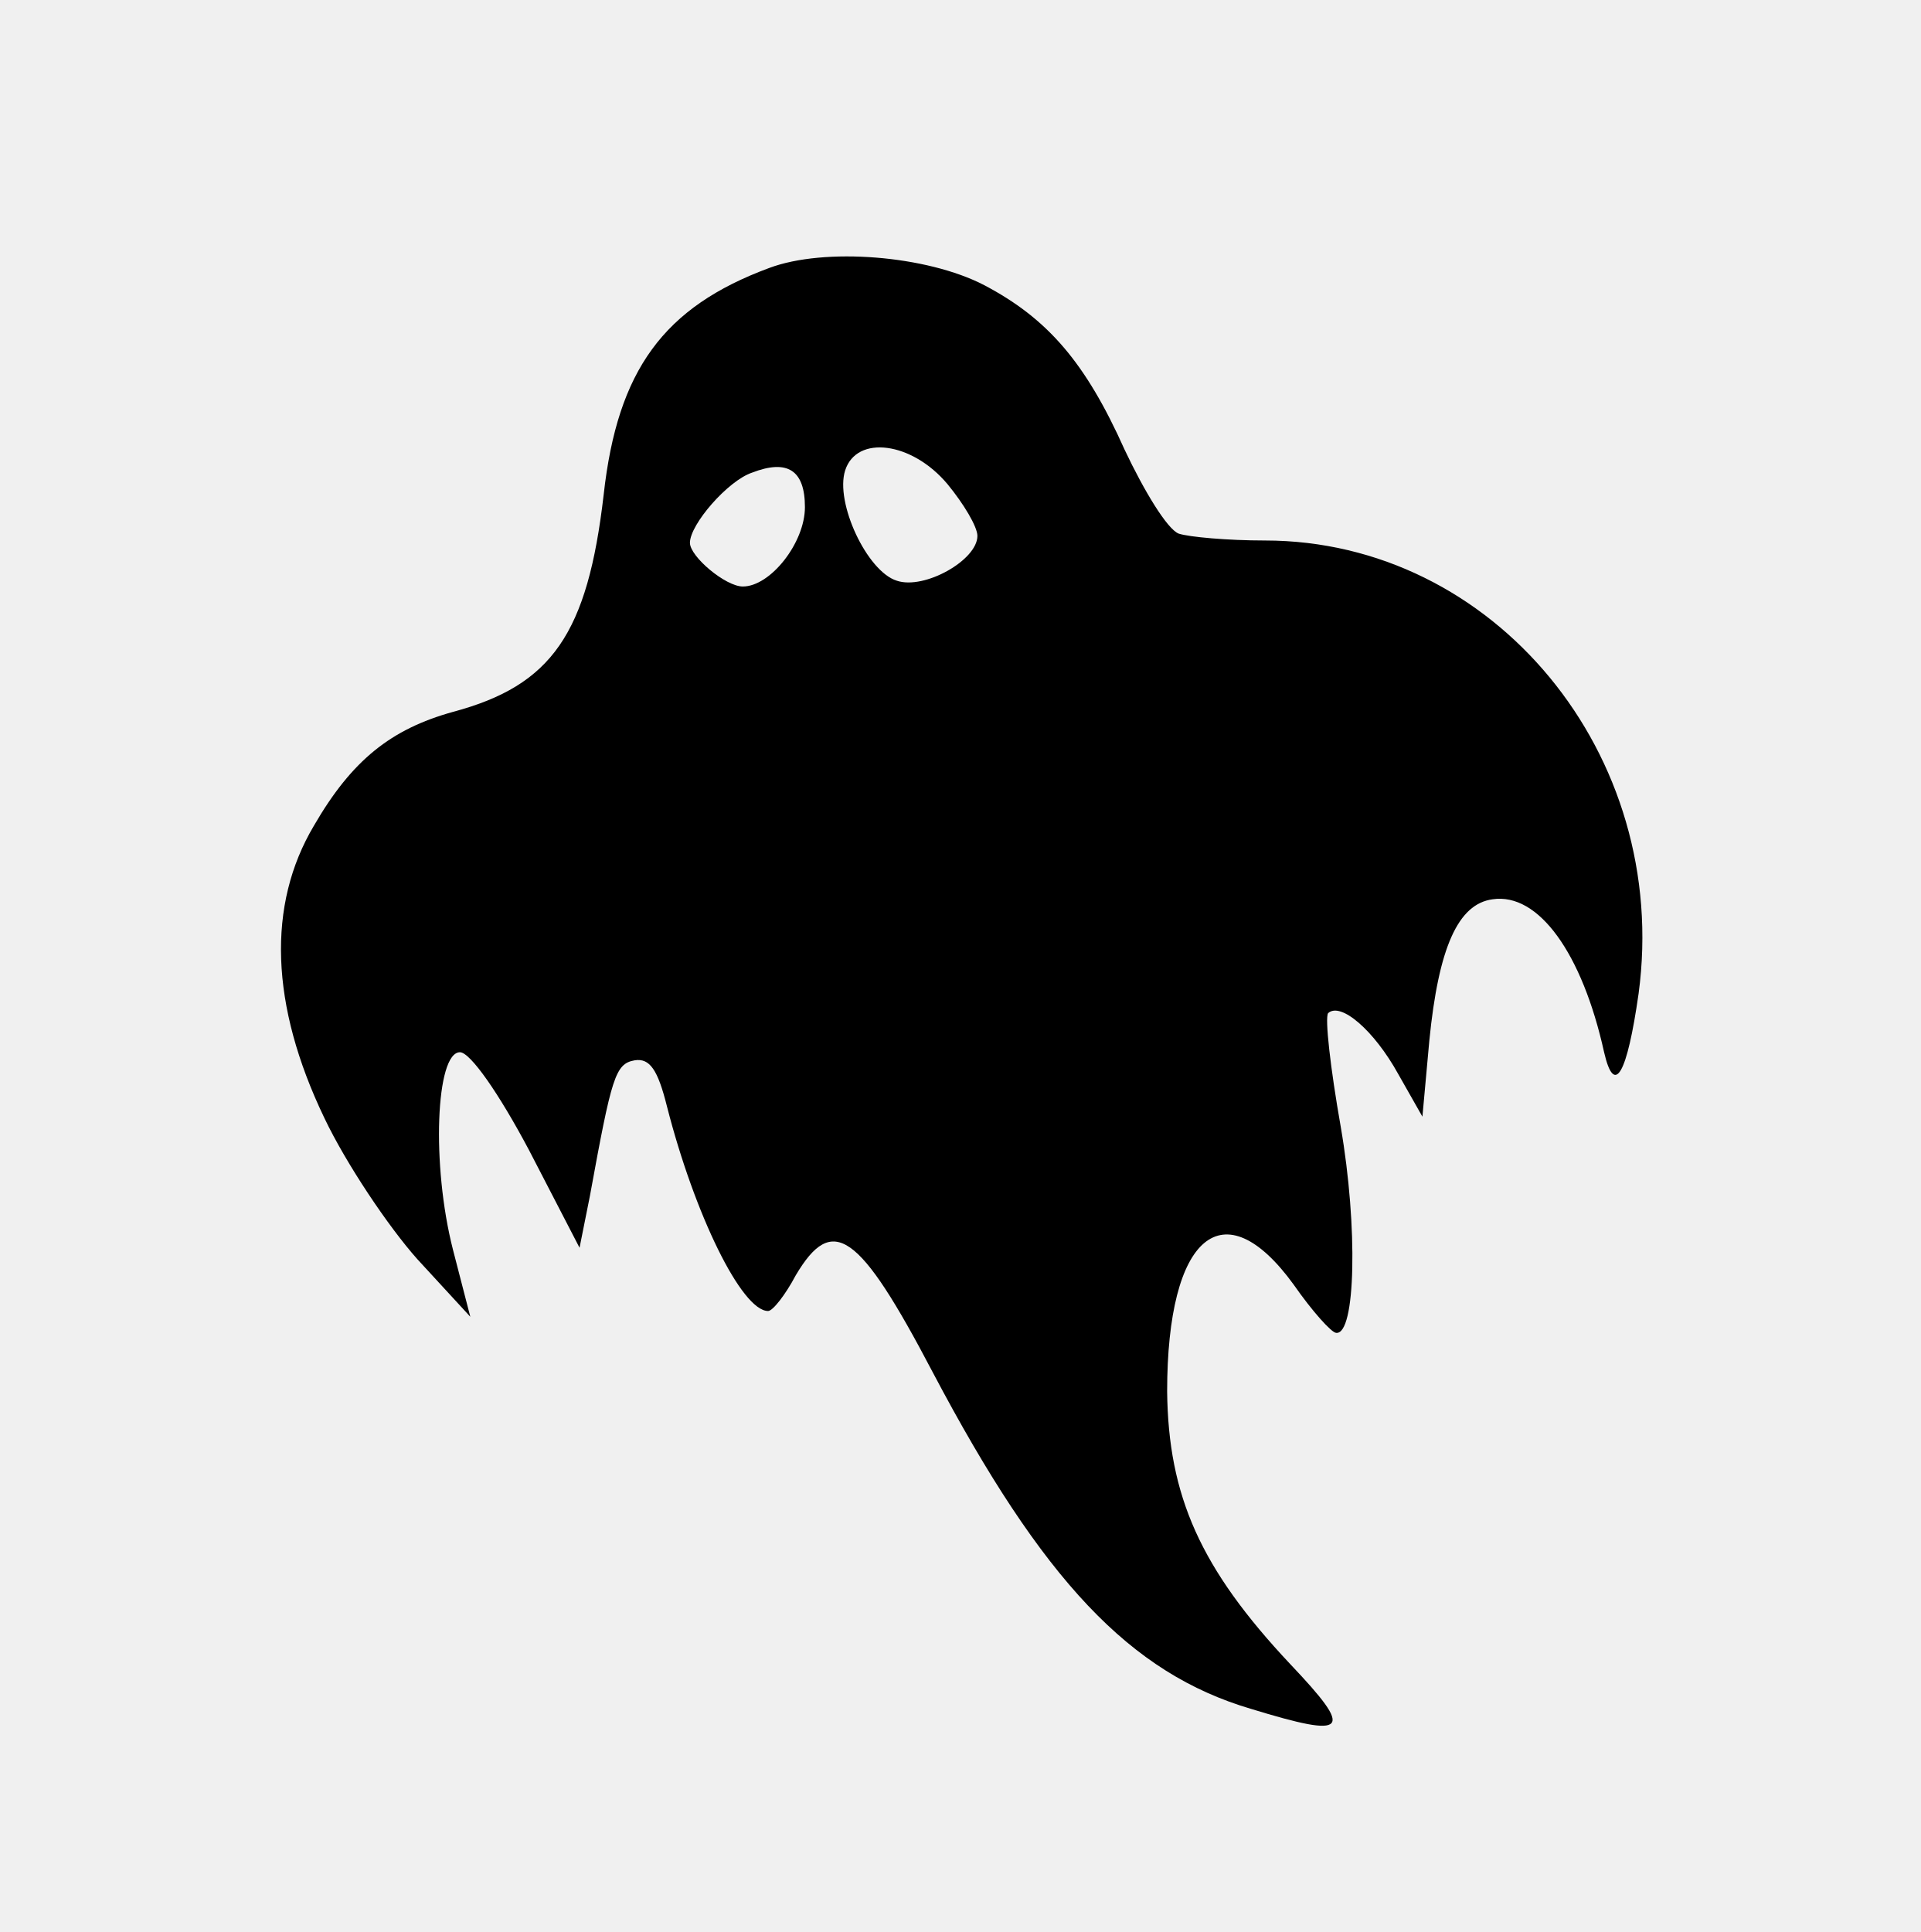
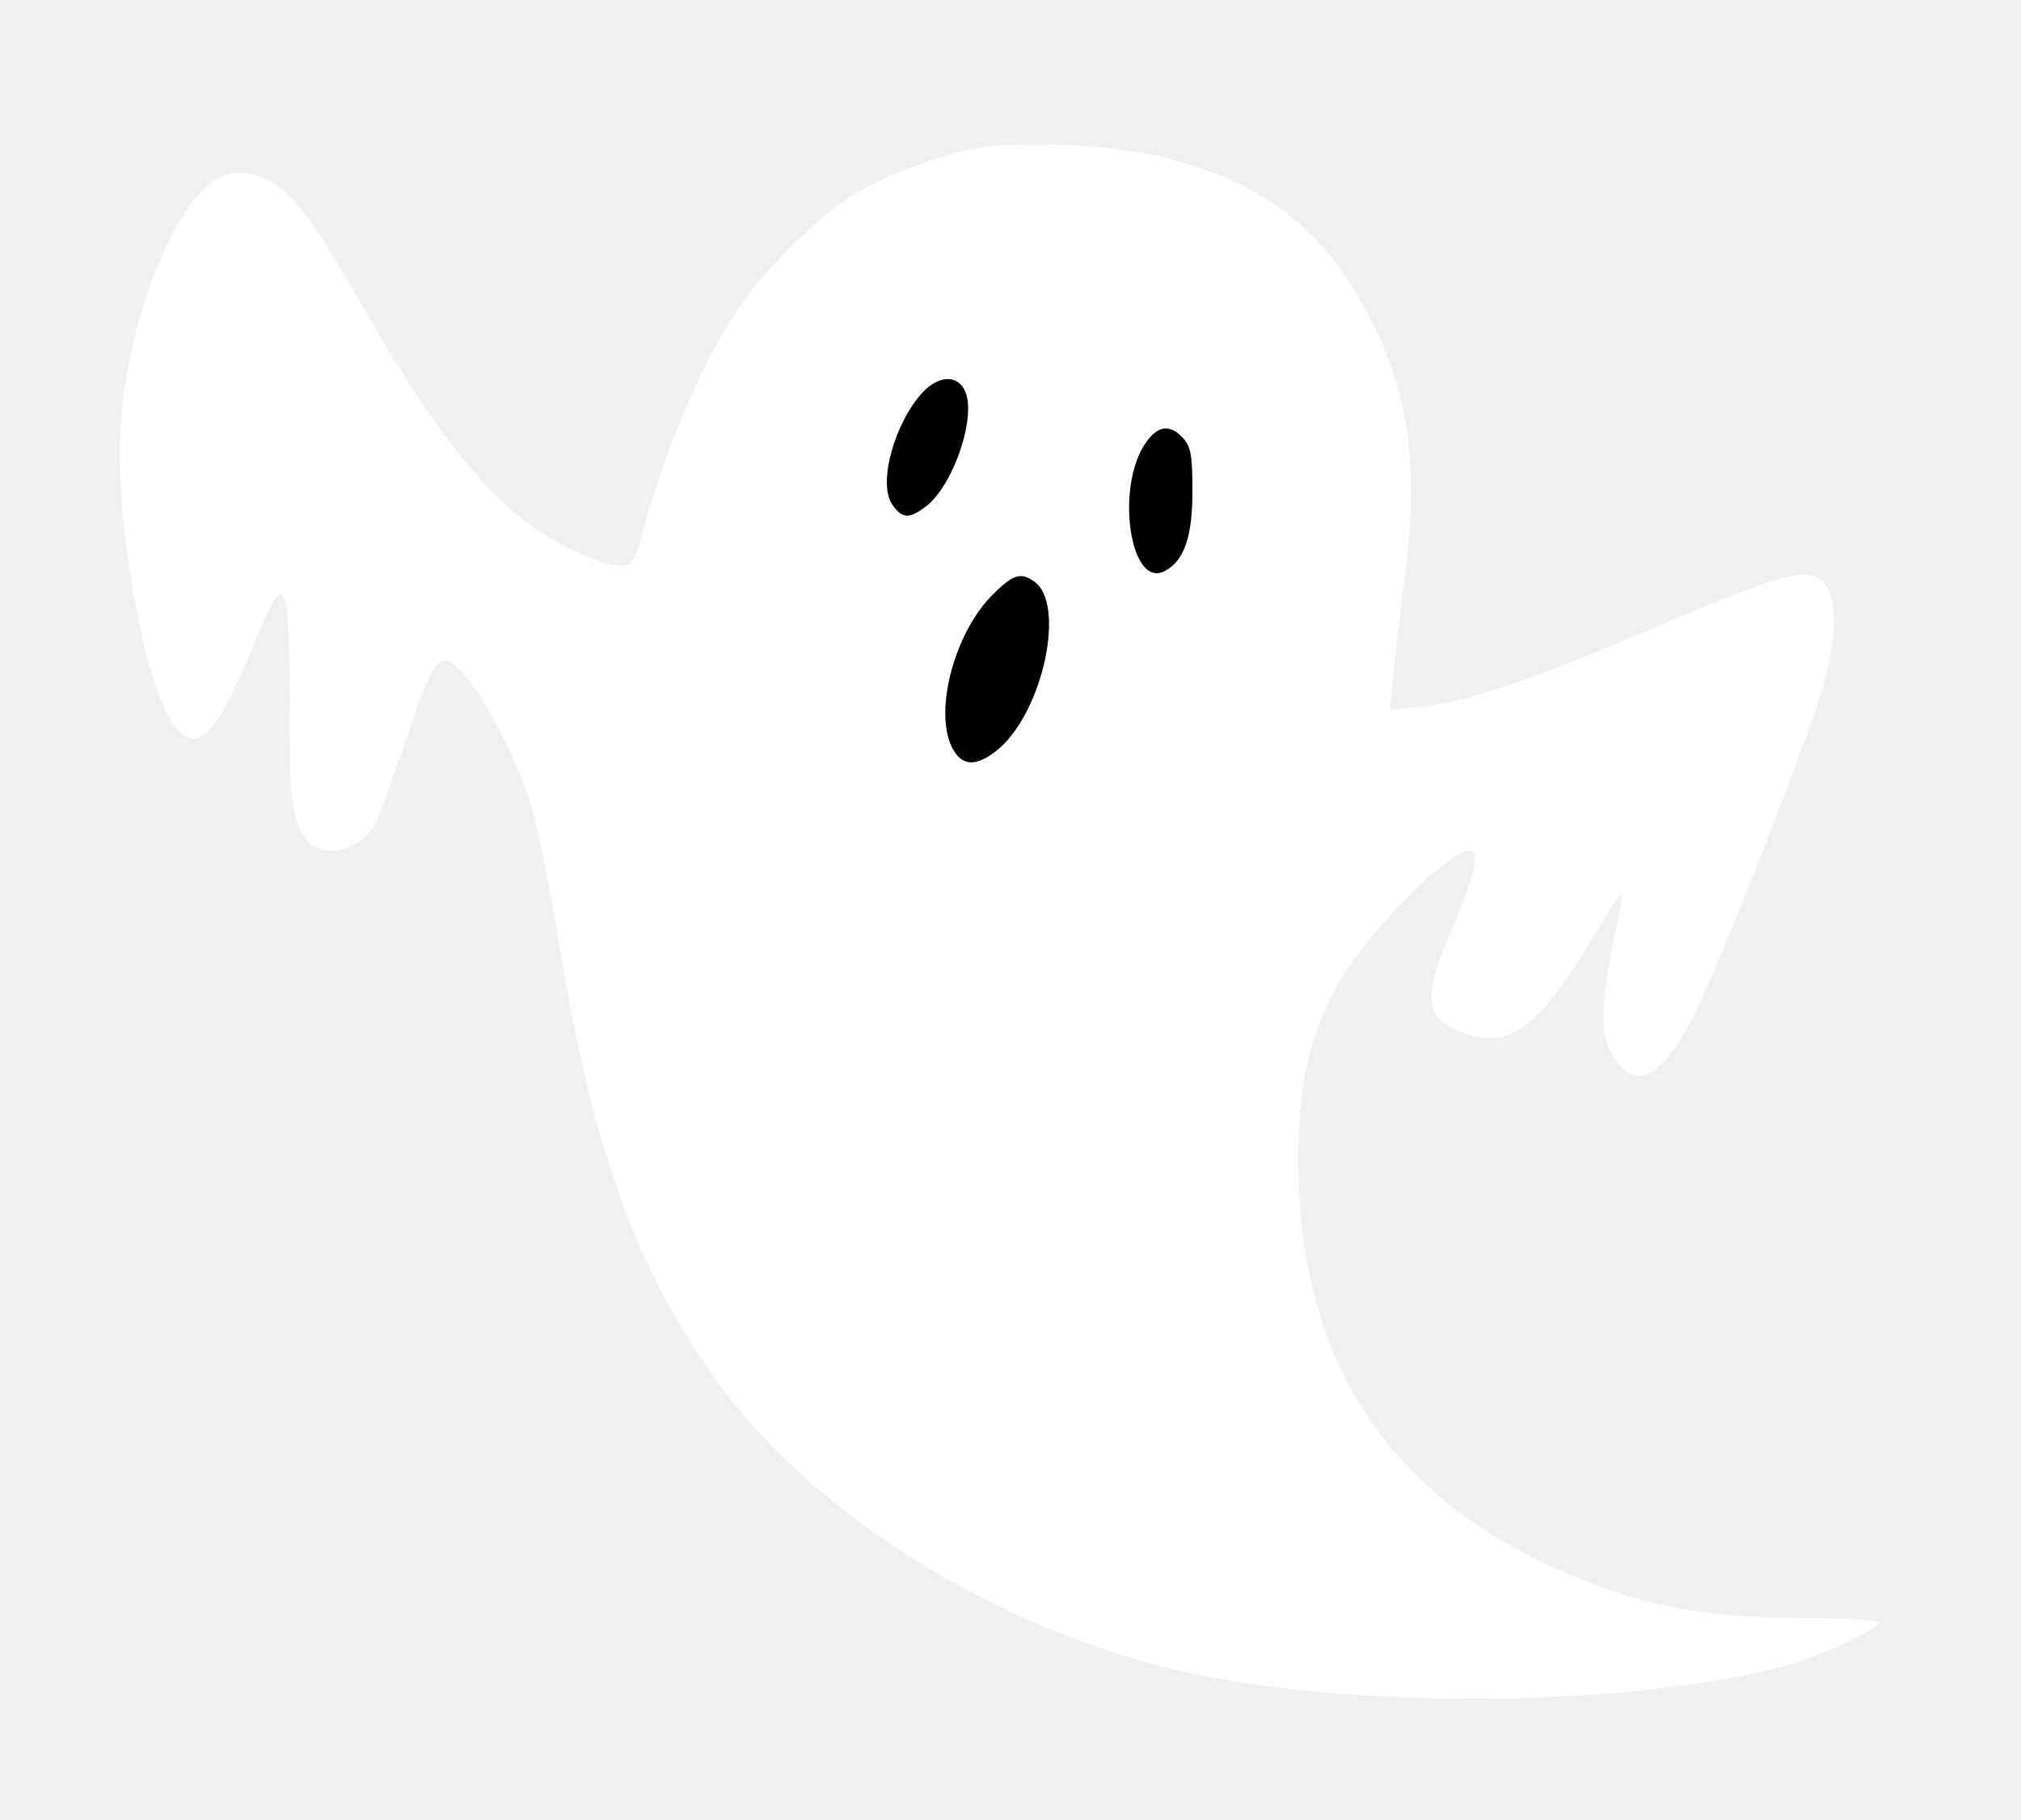
- <svg xmlns="http://www.w3.org/2000/svg" version="1.0" width="167pt" height="168pt" viewBox="0 0 167 168" preserveAspectRatio="xMidYMid meet">
-   <g transform="translate(0,168) scale(0.1,-0.1)" fill="#000000" stroke="none">
-     <path d="M669 1447 c-92 -34 -132 -89 -144 -197 -14 -121 -45 -166 -131 -189 -54 -15 -88 -42 -121 -99 -41 -69 -38 -156 9 -254 19 -40 56 -95 81 -123 l46 -50 -15 58 c-19 74 -15 172 6 172 9 0 34 -36 60 -85 l44 -85 9 45 c19 104 22 115 39 118 13 2 20 -8 28 -40 24 -94 65 -178 88 -178 4 0 15 14 24 31 32 54 55 38 119 -84 96 -182 172 -262 277 -293 85 -26 90 -20 34 39 -78 83 -106 146 -107 237 0 136 49 177 110 93 16 -23 33 -42 37 -42 17 -2 19 92 4 179 -9 51 -14 95 -11 99 11 10 40 -15 61 -53 l21 -37 6 66 c8 81 25 119 55 123 40 6 78 -47 97 -133 9 -39 20 -19 30 51 28 208 -126 394 -325 394 -32 0 -66 3 -75 6 -10 4 -30 37 -47 73 -34 76 -67 114 -122 143 -50 26 -139 33 -187 15z m155 -188 c14 -17 26 -37 26 -45 0 -21 -46 -47 -70 -39 -26 8 -54 68 -45 96 10 31 58 25 89 -12z m-124 -20 c0 -31 -30 -69 -54 -69 -15 0 -46 26 -46 38 0 16 33 54 54 61 31 12 46 2 46 -30z" />
+ <svg xmlns="http://www.w3.org/2000/svg" version="1.0" width="411pt" height="370pt" viewBox="0 0 411 370" preserveAspectRatio="xMidYMid meet">
+   <g transform="translate(0,370) scale(0.1,-0.1)" fill="#ffffff" stroke="none">
+     <path d="M2370 3379 c211 -54 330 -150 425 -344 74 -151 91 -300 59 -530 -8 -60 -17 -141 -21 -179 l-6 -69 64 6 c90 8 238 59 498 171 245 105 295 117 325 74 23 -33 20 -113 -10 -214 -30 -104 -198 -533 -255 -650 -67 -137 -123 -167 -169 -91 -26 41 -25 104 0 227 11 52 20 100 20 105 0 6 -23 -28 -50 -74 -123 -207 -182 -250 -285 -207 -69 29 -71 72 -10 212 44 101 56 154 34 154 -47 0 -218 -176 -273 -280 -55 -105 -76 -200 -76 -349 1 -441 213 -730 645 -878 110 -37 223 -53 386 -53 89 0 149 -4 149 -10 0 -15 -138 -76 -210 -93 -346 -83 -911 -81 -1245 4 -373 96 -728 325 -915 591 -162 231 -245 465 -315 891 -20 122 -47 249 -61 290 -35 95 -88 197 -129 244 -49 56 -61 44 -120 -133 -28 -82 -56 -159 -63 -171 -29 -52 -103 -71 -136 -34 -30 33 -38 84 -37 251 1 91 -2 187 -5 214 -8 64 -21 51 -74 -79 -71 -173 -112 -212 -158 -147 -62 86 -122 440 -106 617 14 157 63 318 127 418 53 83 104 104 174 70 45 -21 93 -85 189 -253 181 -317 301 -450 462 -513 71 -28 89 -24 102 26 47 180 124 365 200 478 56 82 170 195 242 237 65 38 171 78 249 91 86 16 282 6 379 -20z" />
+     <path fill="#000000" d="M1877 2903 c-57 -61 -92 -184 -63 -228 20 -30 35 -31 70 -4 57 45 104 188 77 237 -16 30 -52 28 -84 -5z" />
+     <path fill="#000000" d="M2331 2801 c-64 -90 -33 -300 38 -262 39 21 56 69 56 162 0 72 -3 91 -19 108 -26 29 -51 26 -75 -8z" />
+     <path fill="#000000" d="M2014 2486 c-72 -76 -112 -223 -81 -299 20 -47 52 -49 100 -8 89 79 134 292 71 338 -29 21 -45 15 -90 -31z" />
  </g>
</svg>
